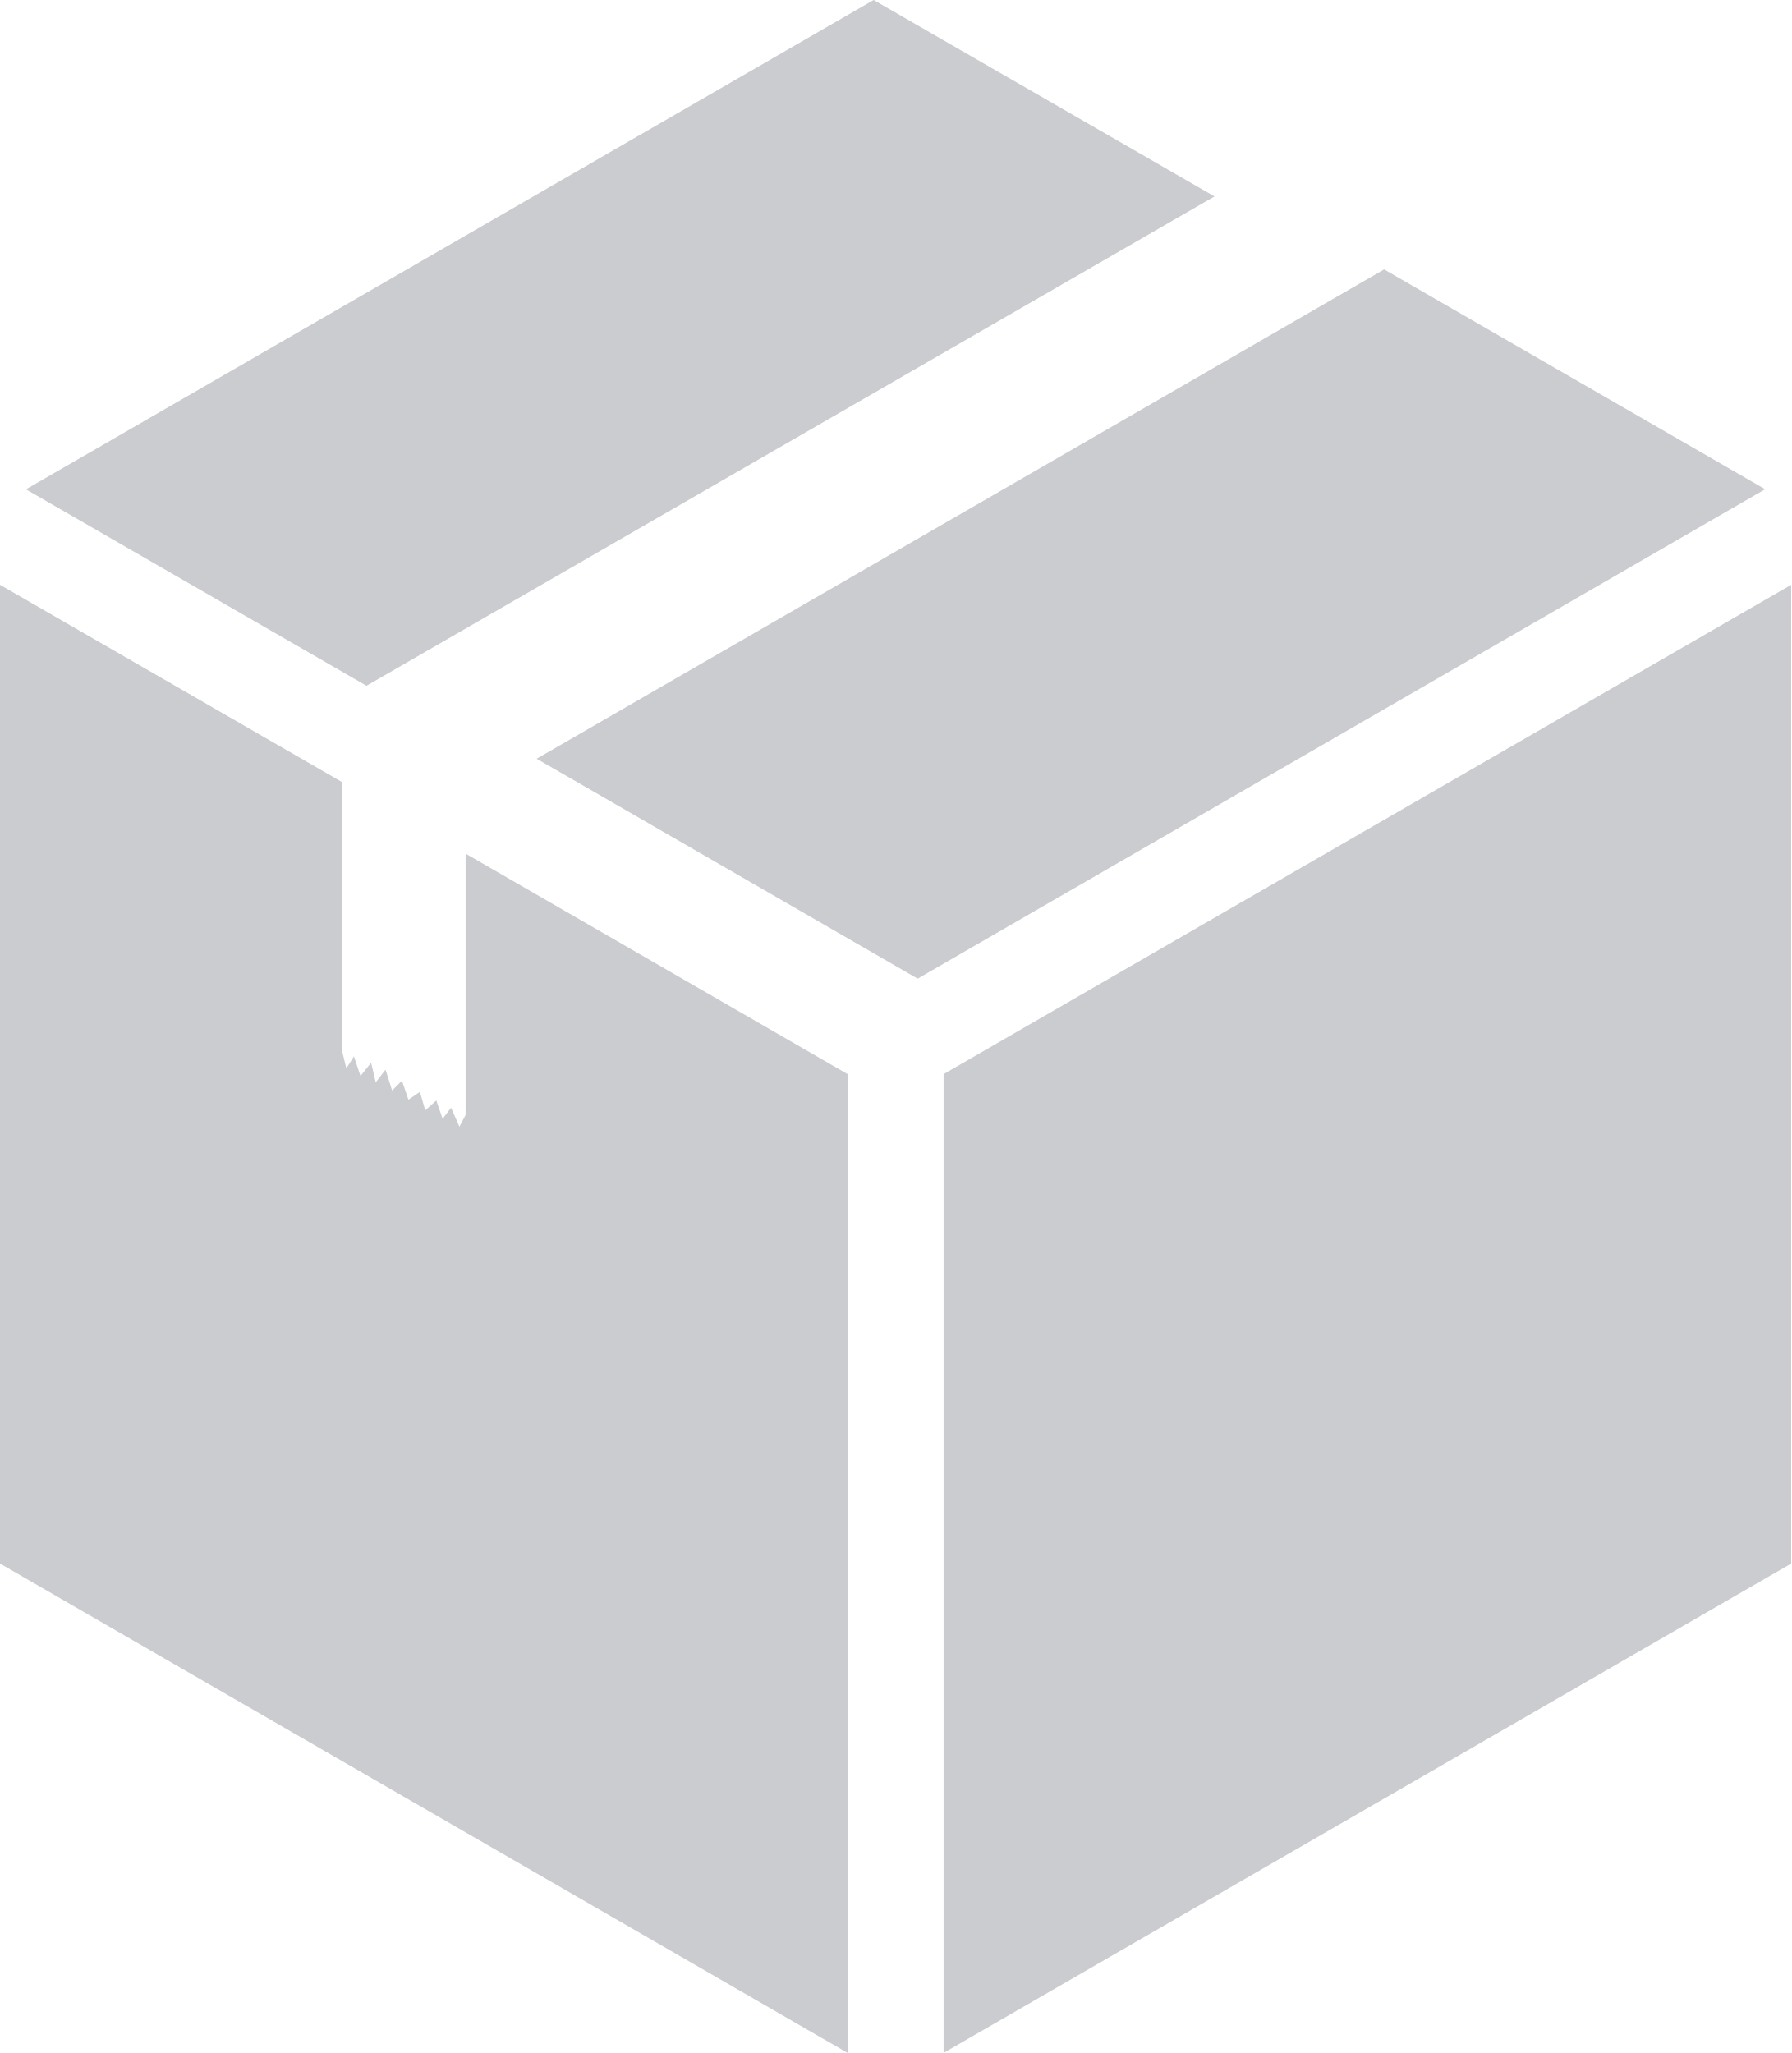
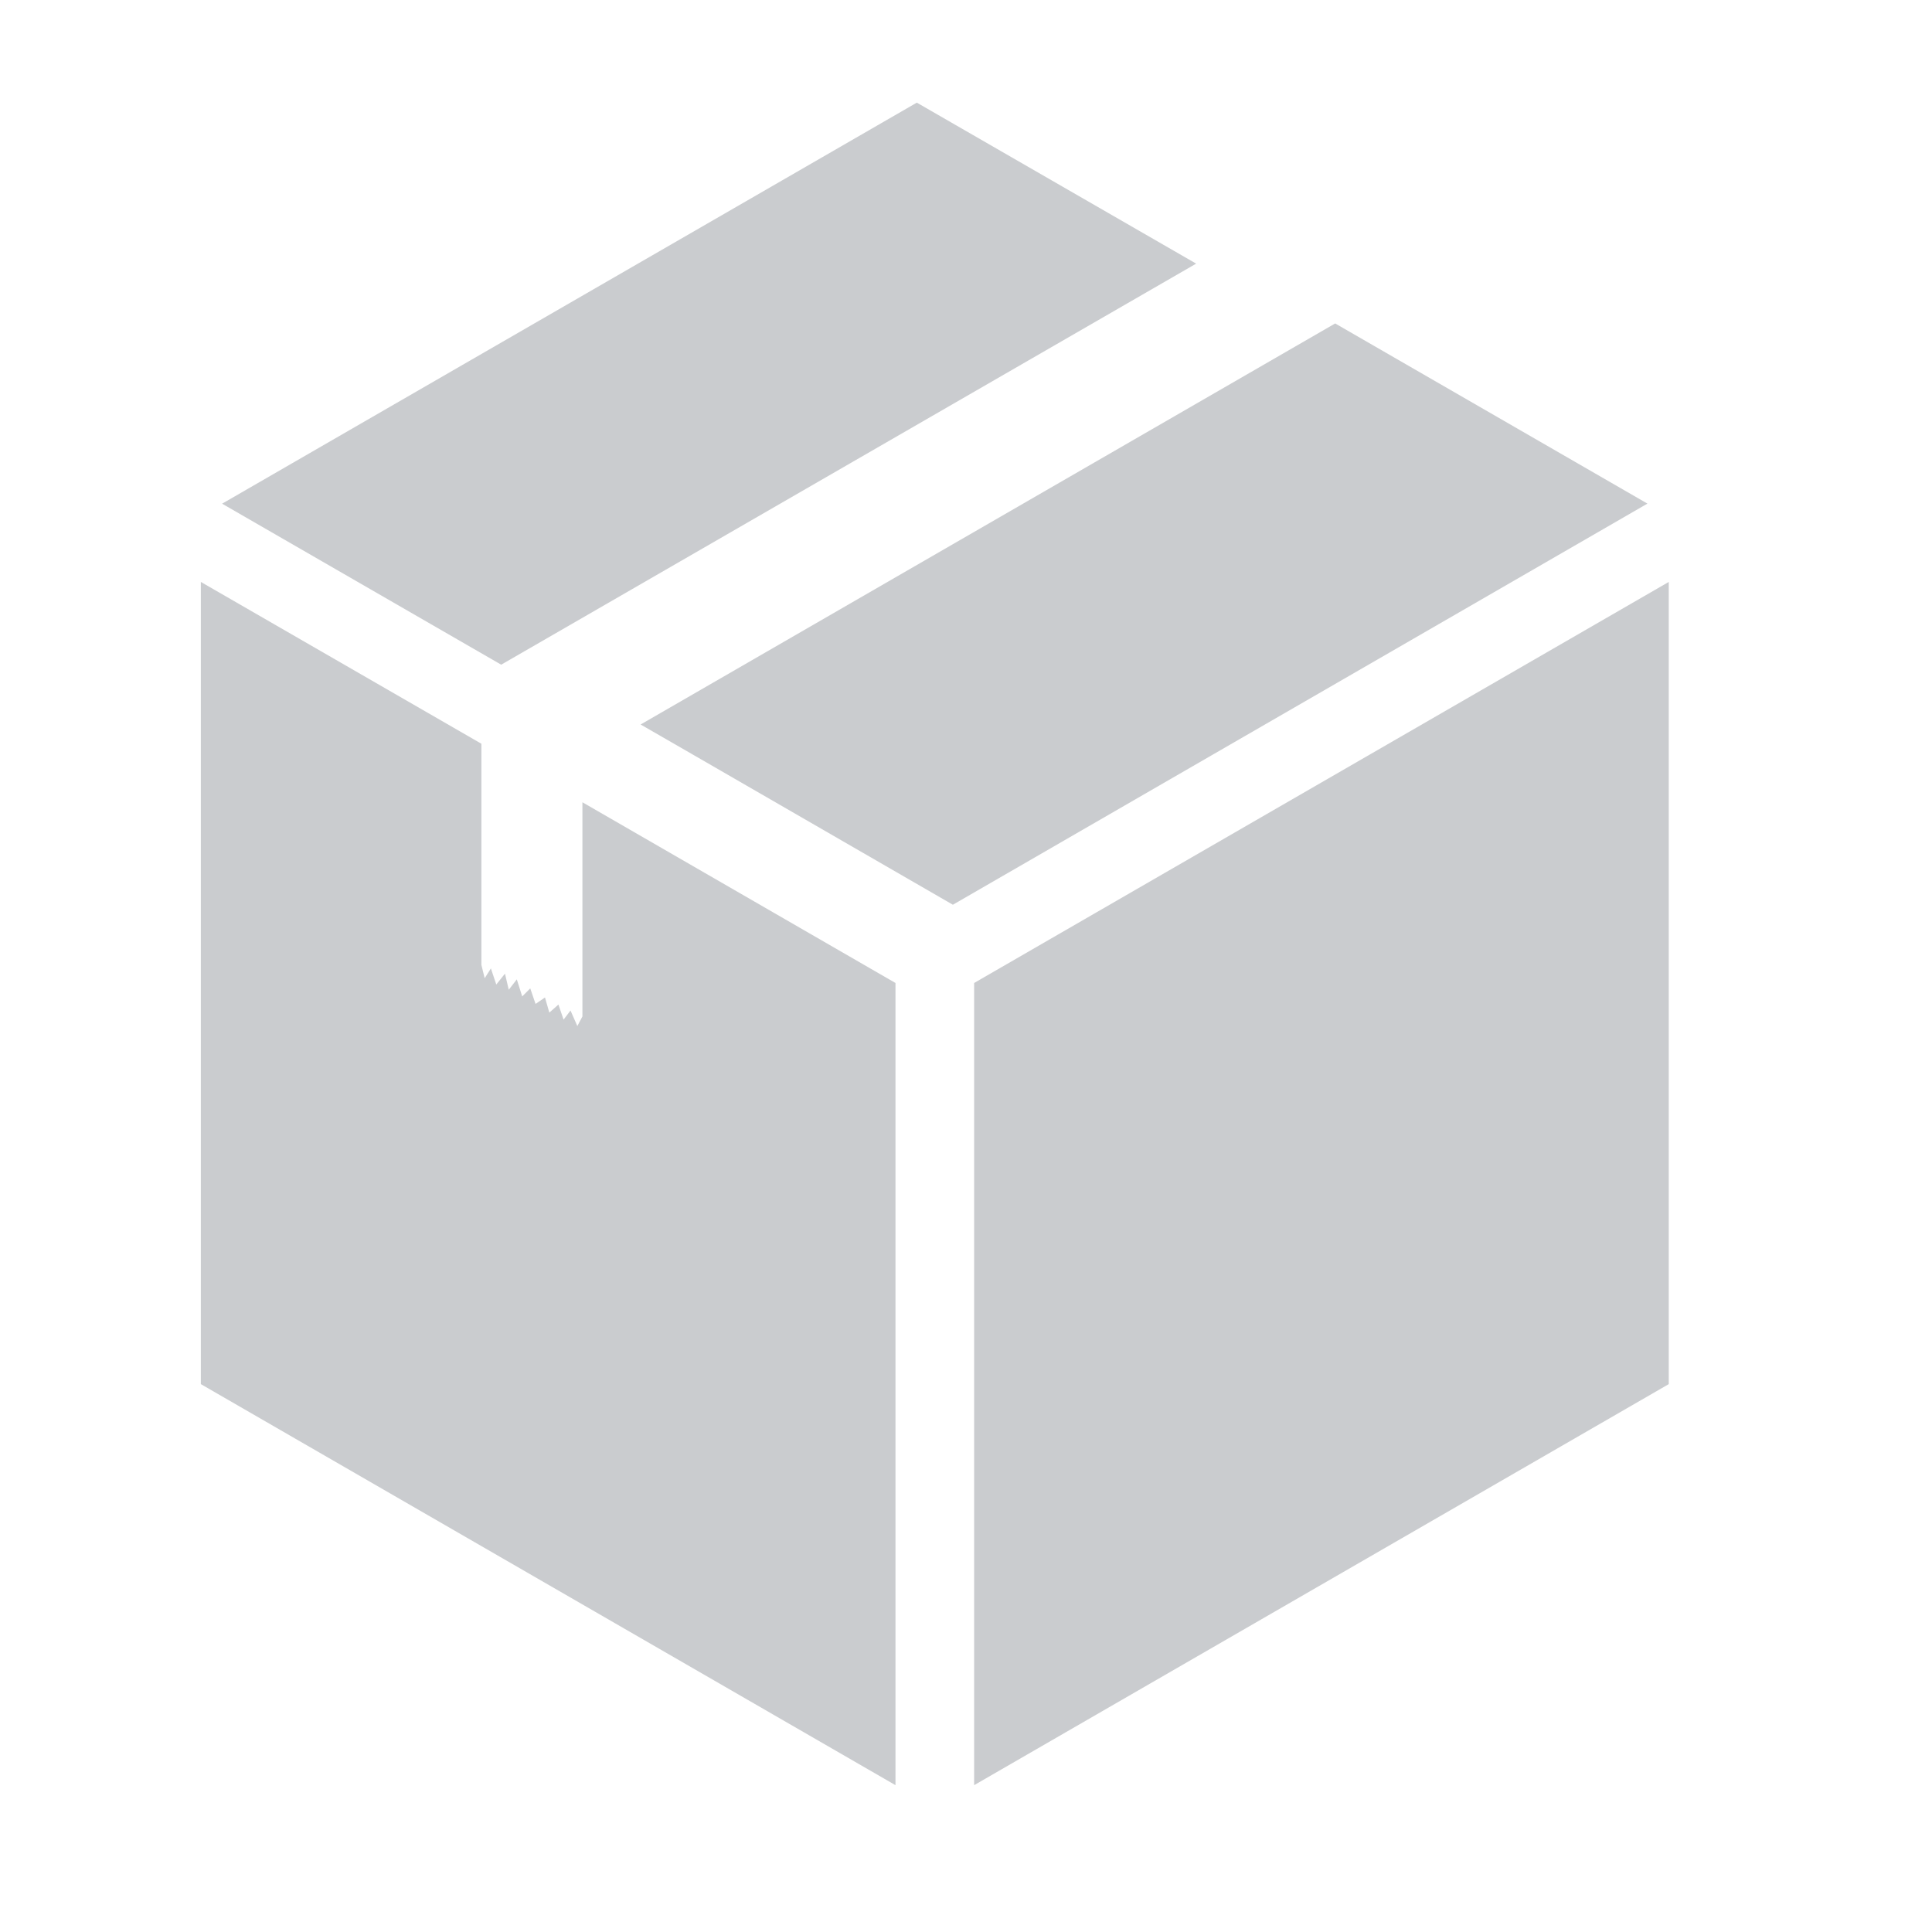
- <svg xmlns="http://www.w3.org/2000/svg" width="18.235" height="20.902" viewBox="0 0 18.235 20.902">
-   <defs>
-     <style>
-             .cls-1{fill:#cacccf}
-         </style>
-   </defs>
-   <g id="box" transform="translate(.191 .219)">
-     <path id="Path_1429" d="M53.552 36.655V26.69l-7.668 4.427-.961.555v9.965z" class="cls-1" data-name="Path 1429" transform="translate(-35.508 -20.955)" />
-     <path id="Path_1430" d="M9.93 0L1.3 4.982l3.467 2L13.4 2z" class="cls-1" data-name="Path 1430" transform="translate(-1.227 -.219)" />
-     <path id="Path_1431" d="M33.228 13.453L24.6 18.435l.651.375 3.228 1.864 3.21-1.854 5.418-3.129z" class="cls-1" data-name="Path 1431" transform="translate(-19.328 -10.929)" />
-     <path id="Path_1432" d="M4.677 32.207l-.085-.193-.086.113-.064-.187-.113.1-.054-.188-.117.08-.066-.193-.1.1-.067-.212-.1.129-.047-.2-.108.135-.067-.2-.077.122-.041-.166V28.7L0 26.69v9.965l8.629 4.982v-9.965L4.74 29.427v2.661z" class="cls-1" data-name="Path 1432" transform="translate(-.191 -20.955)" />
+ <svg xmlns="http://www.w3.org/2000/svg" id="Box" width="24" height="24" viewBox="0 0 24 24">
+   <rect id="Rectangle_863" data-name="Rectangle 863" width="24" height="24" fill="none" />
+   <g id="box-2" data-name="box" transform="translate(2.686 1.494)">
+     <path id="Path_1429" data-name="Path 1429" d="M53.552,36.655V26.69l-7.668,4.427-.961.555v9.965Z" transform="translate(-35.508 -20.955)" fill="#cacccf" />
+     <path id="Path_1430" data-name="Path 1430" d="M9.93,0,1.3,4.982l3.467,2L13.4,2Z" transform="translate(-1.227 -0.219)" fill="#cacccf" />
+     <path id="Path_1431" data-name="Path 1431" d="M33.228,13.453,24.6,18.435l.651.375,3.228,1.864,3.21-1.854,5.418-3.129Z" transform="translate(-19.328 -10.929)" fill="#cacccf" />
+     <path id="Path_1432" data-name="Path 1432" d="M4.677,32.207l-.085-.193-.086.113-.064-.187-.113.1-.054-.188-.117.08-.066-.193-.1.1-.067-.212-.1.129-.047-.2-.108.135-.067-.2-.077.122-.041-.166V28.7L0,26.69v9.965l8.629,4.982V31.672L4.74,29.427v2.661Z" transform="translate(-0.191 -20.955)" fill="#cacccf" />
  </g>
</svg>
